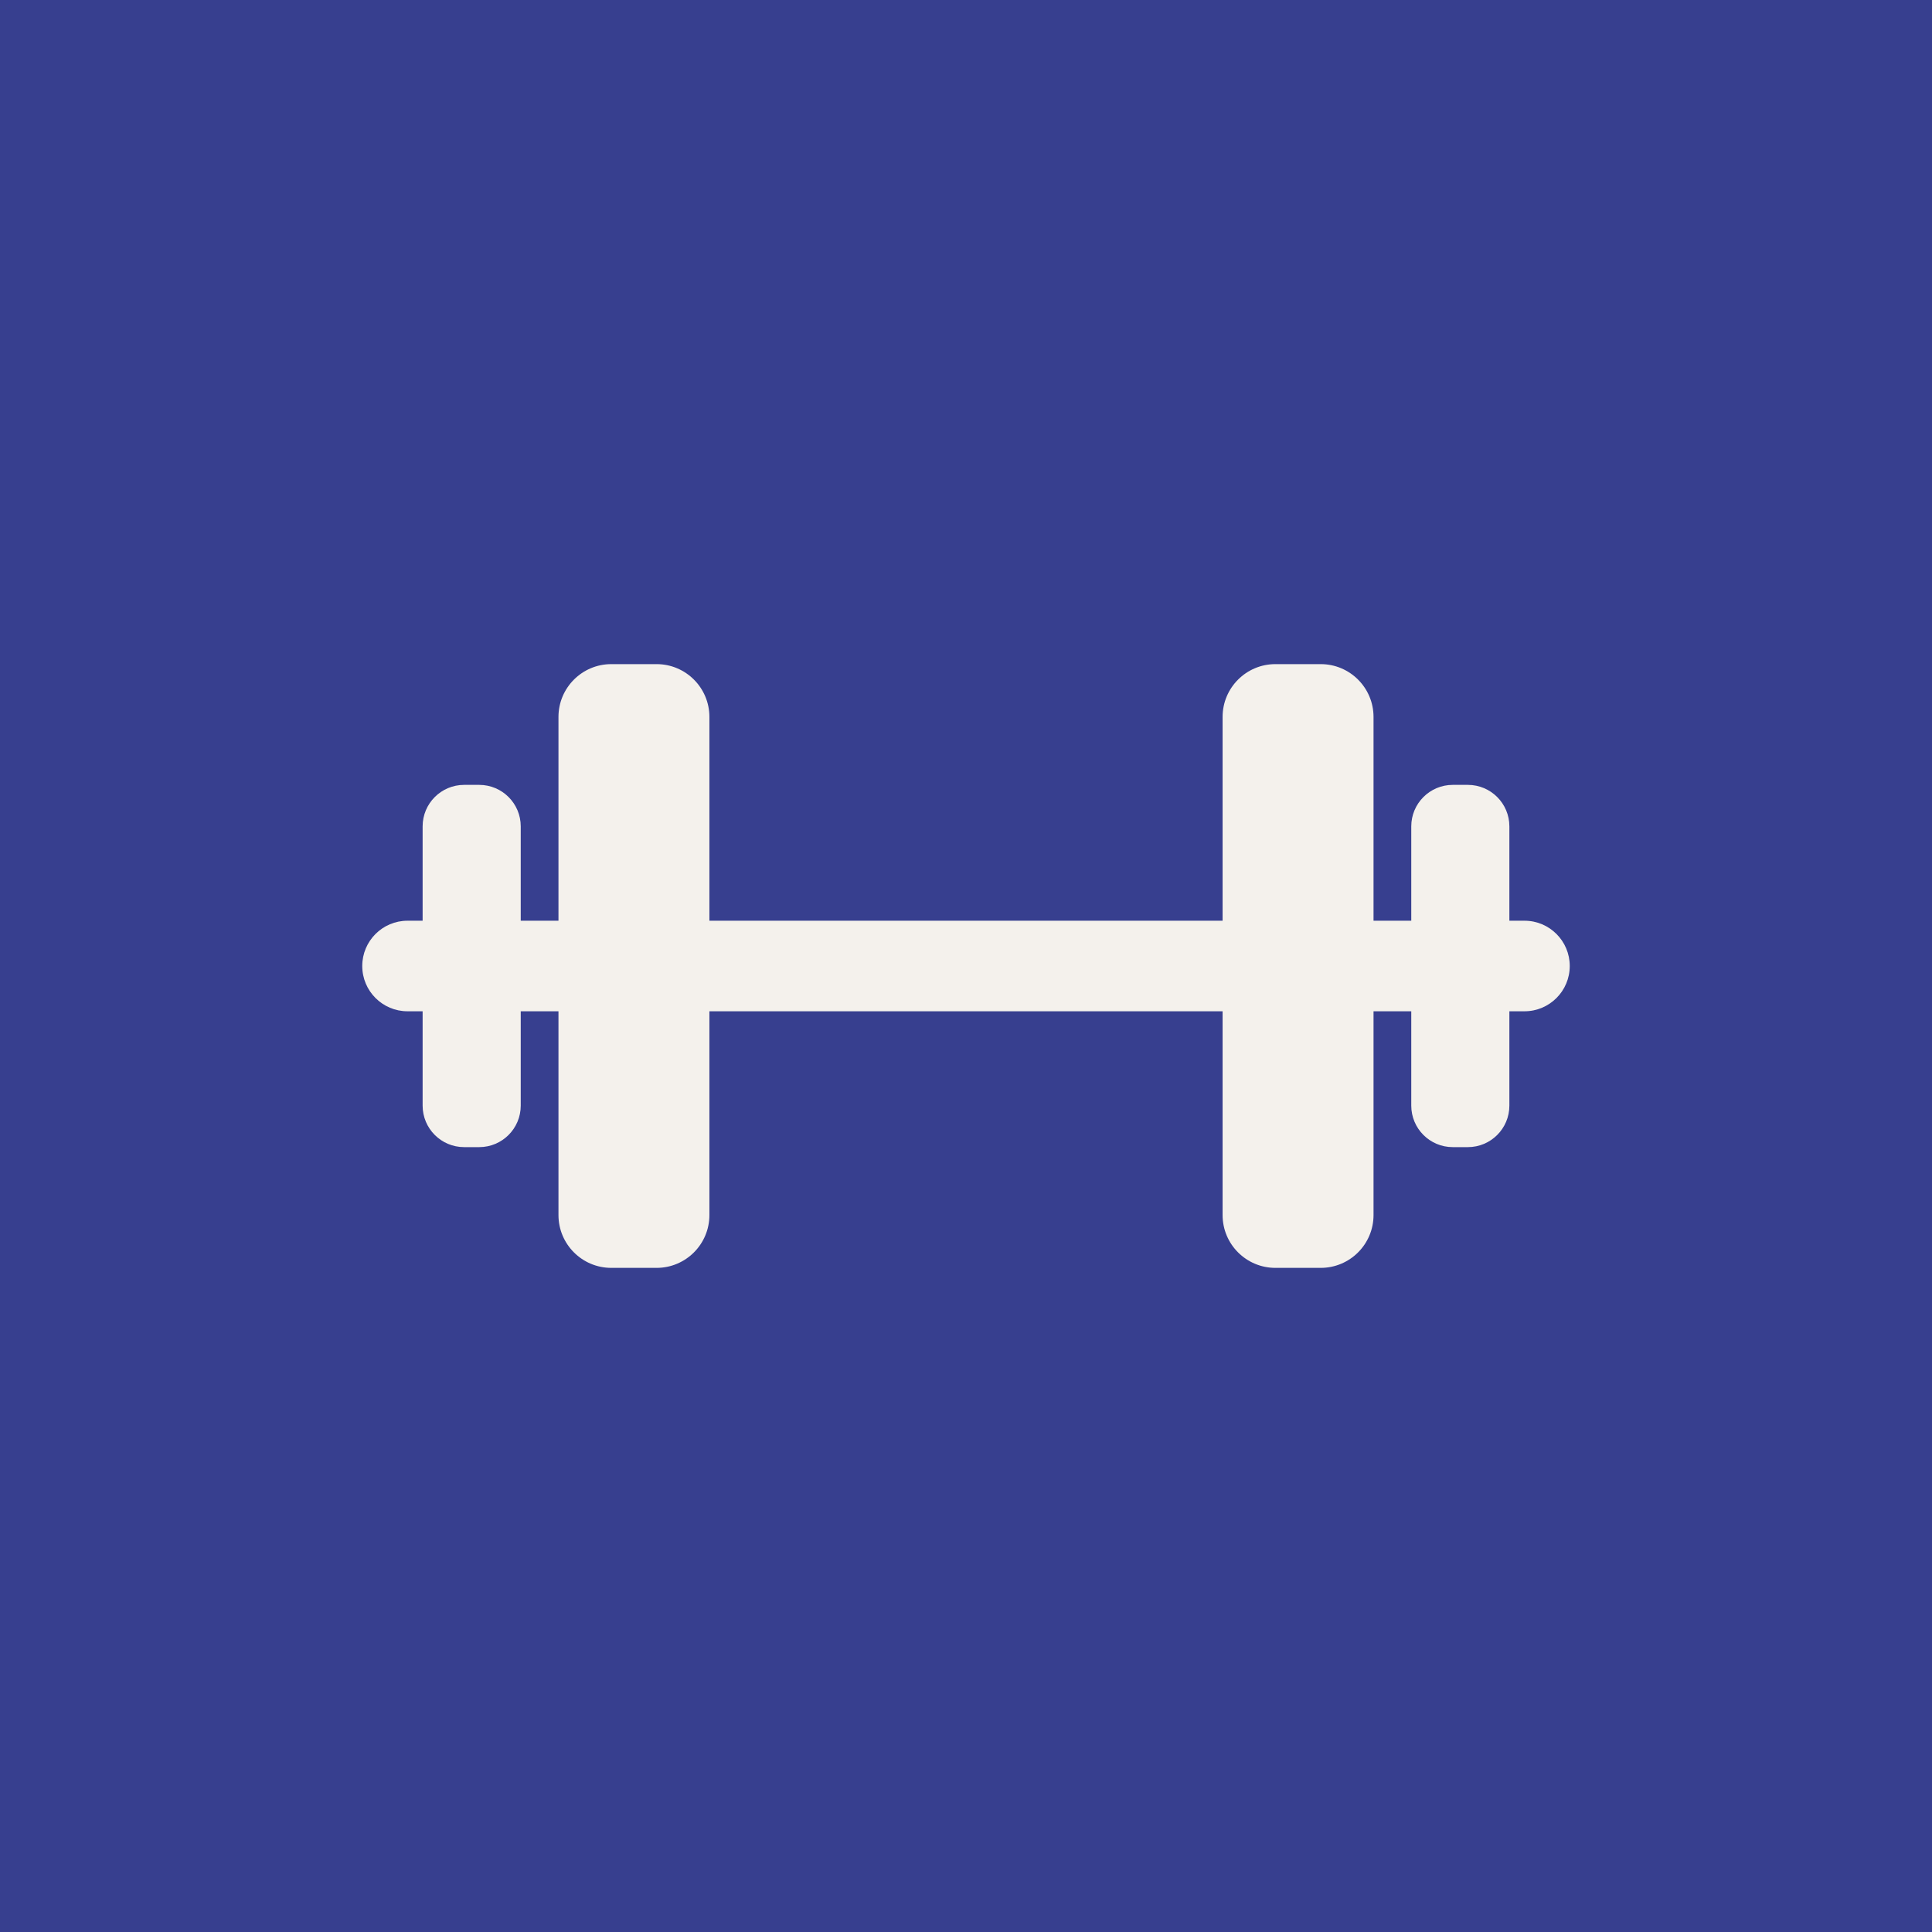
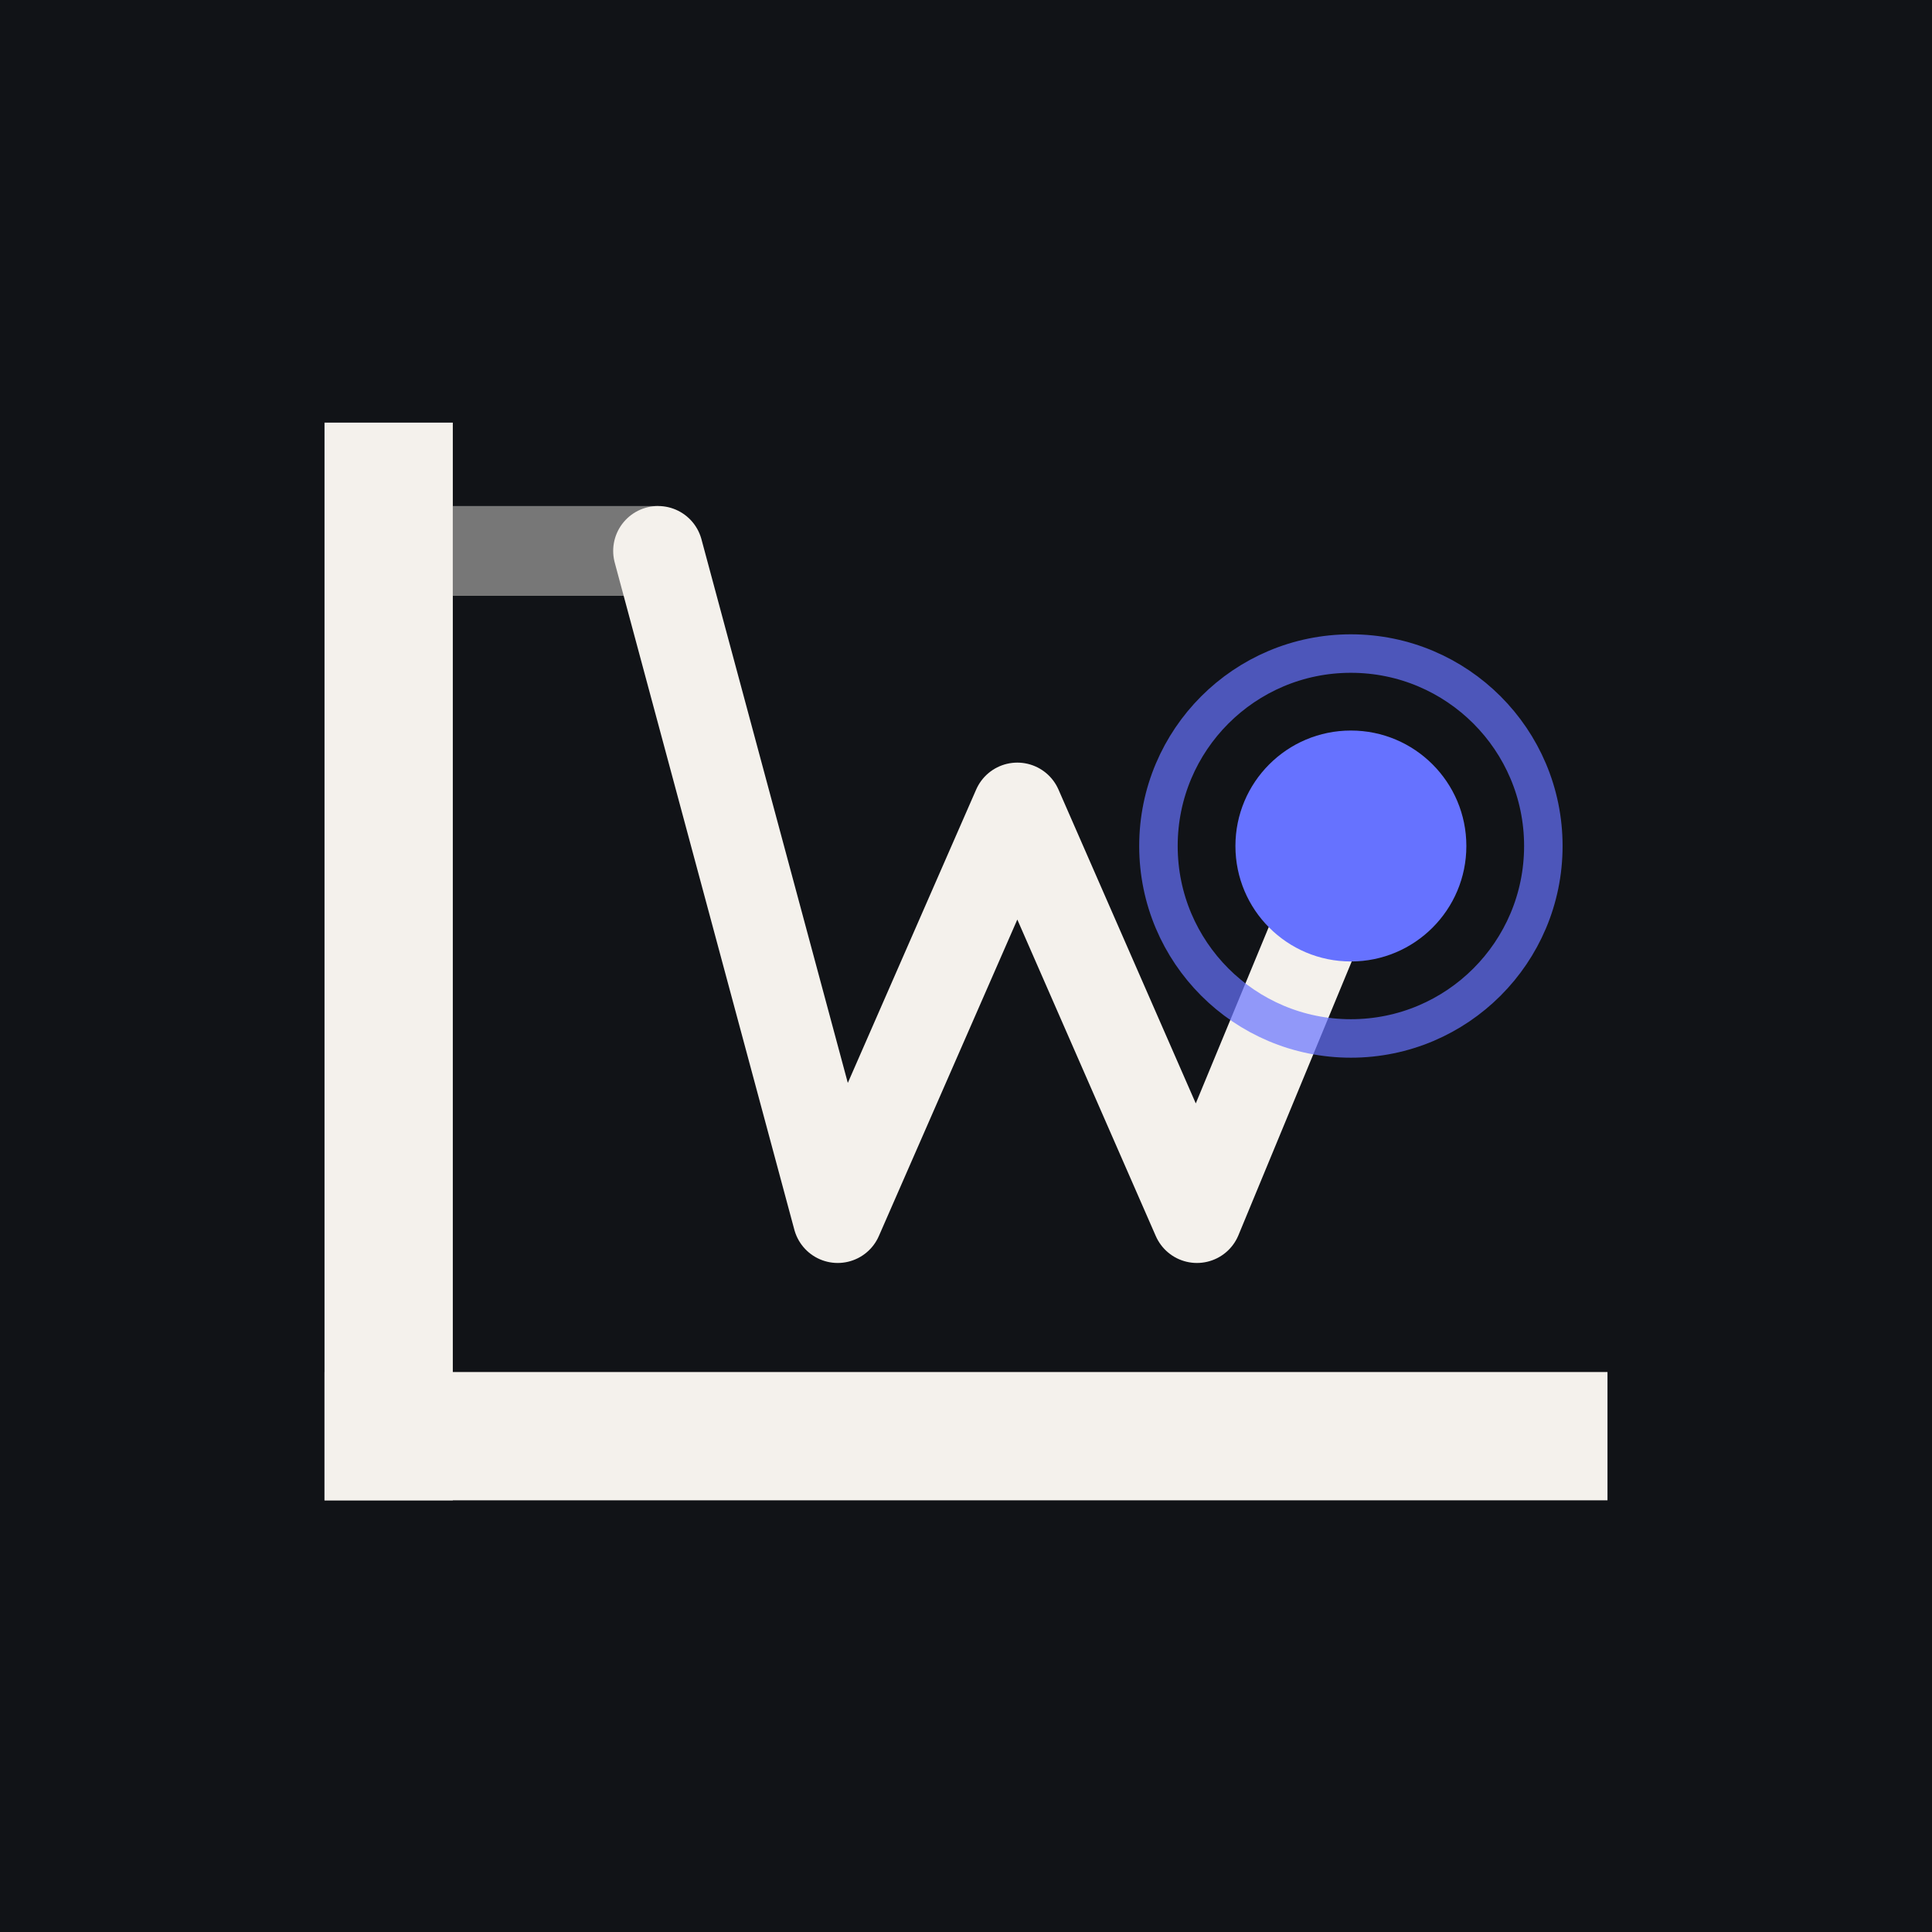
<svg xmlns="http://www.w3.org/2000/svg" viewBox="0 0 512 512">
-   <rect width="512" height="512" fill="#373f8f" />
-   <g fill="#f4f1ec">
-     <rect x="96" y="244" width="320" height="24" rx="12" />
-     <rect x="148" y="176" width="40" height="160" rx="14" />
-     <rect x="324" y="176" width="40" height="160" rx="14" />
-     <rect x="112" y="208" width="26" height="96" rx="11" />
-     <rect x="374" y="208" width="26" height="96" rx="11" />
+   <rect width="512" height="512" fill="#111317" />
+   <g transform="translate(86 112) scale(3.4)">
+     <rect width="10" height="84" fill="#f4f1ec" />
+     <rect y="74" width="100" height="10" fill="#f4f1ec" />
+     <path d="M10 10H26" stroke="#f4f1ec" stroke-width="7" opacity=".45" fill="none" />
+     <polyline points="26,10 40,62 54,30 68,62 80,33" fill="none" stroke="#f4f1ec" stroke-width="7" stroke-linejoin="round" stroke-linecap="round" />
+     <circle cx="80" cy="33" r="9" fill="#6672ff" />
+     <circle cx="80" cy="33" r="15" fill="none" stroke="#6672ff" stroke-width="3" opacity=".7" />
  </g>
</svg>
